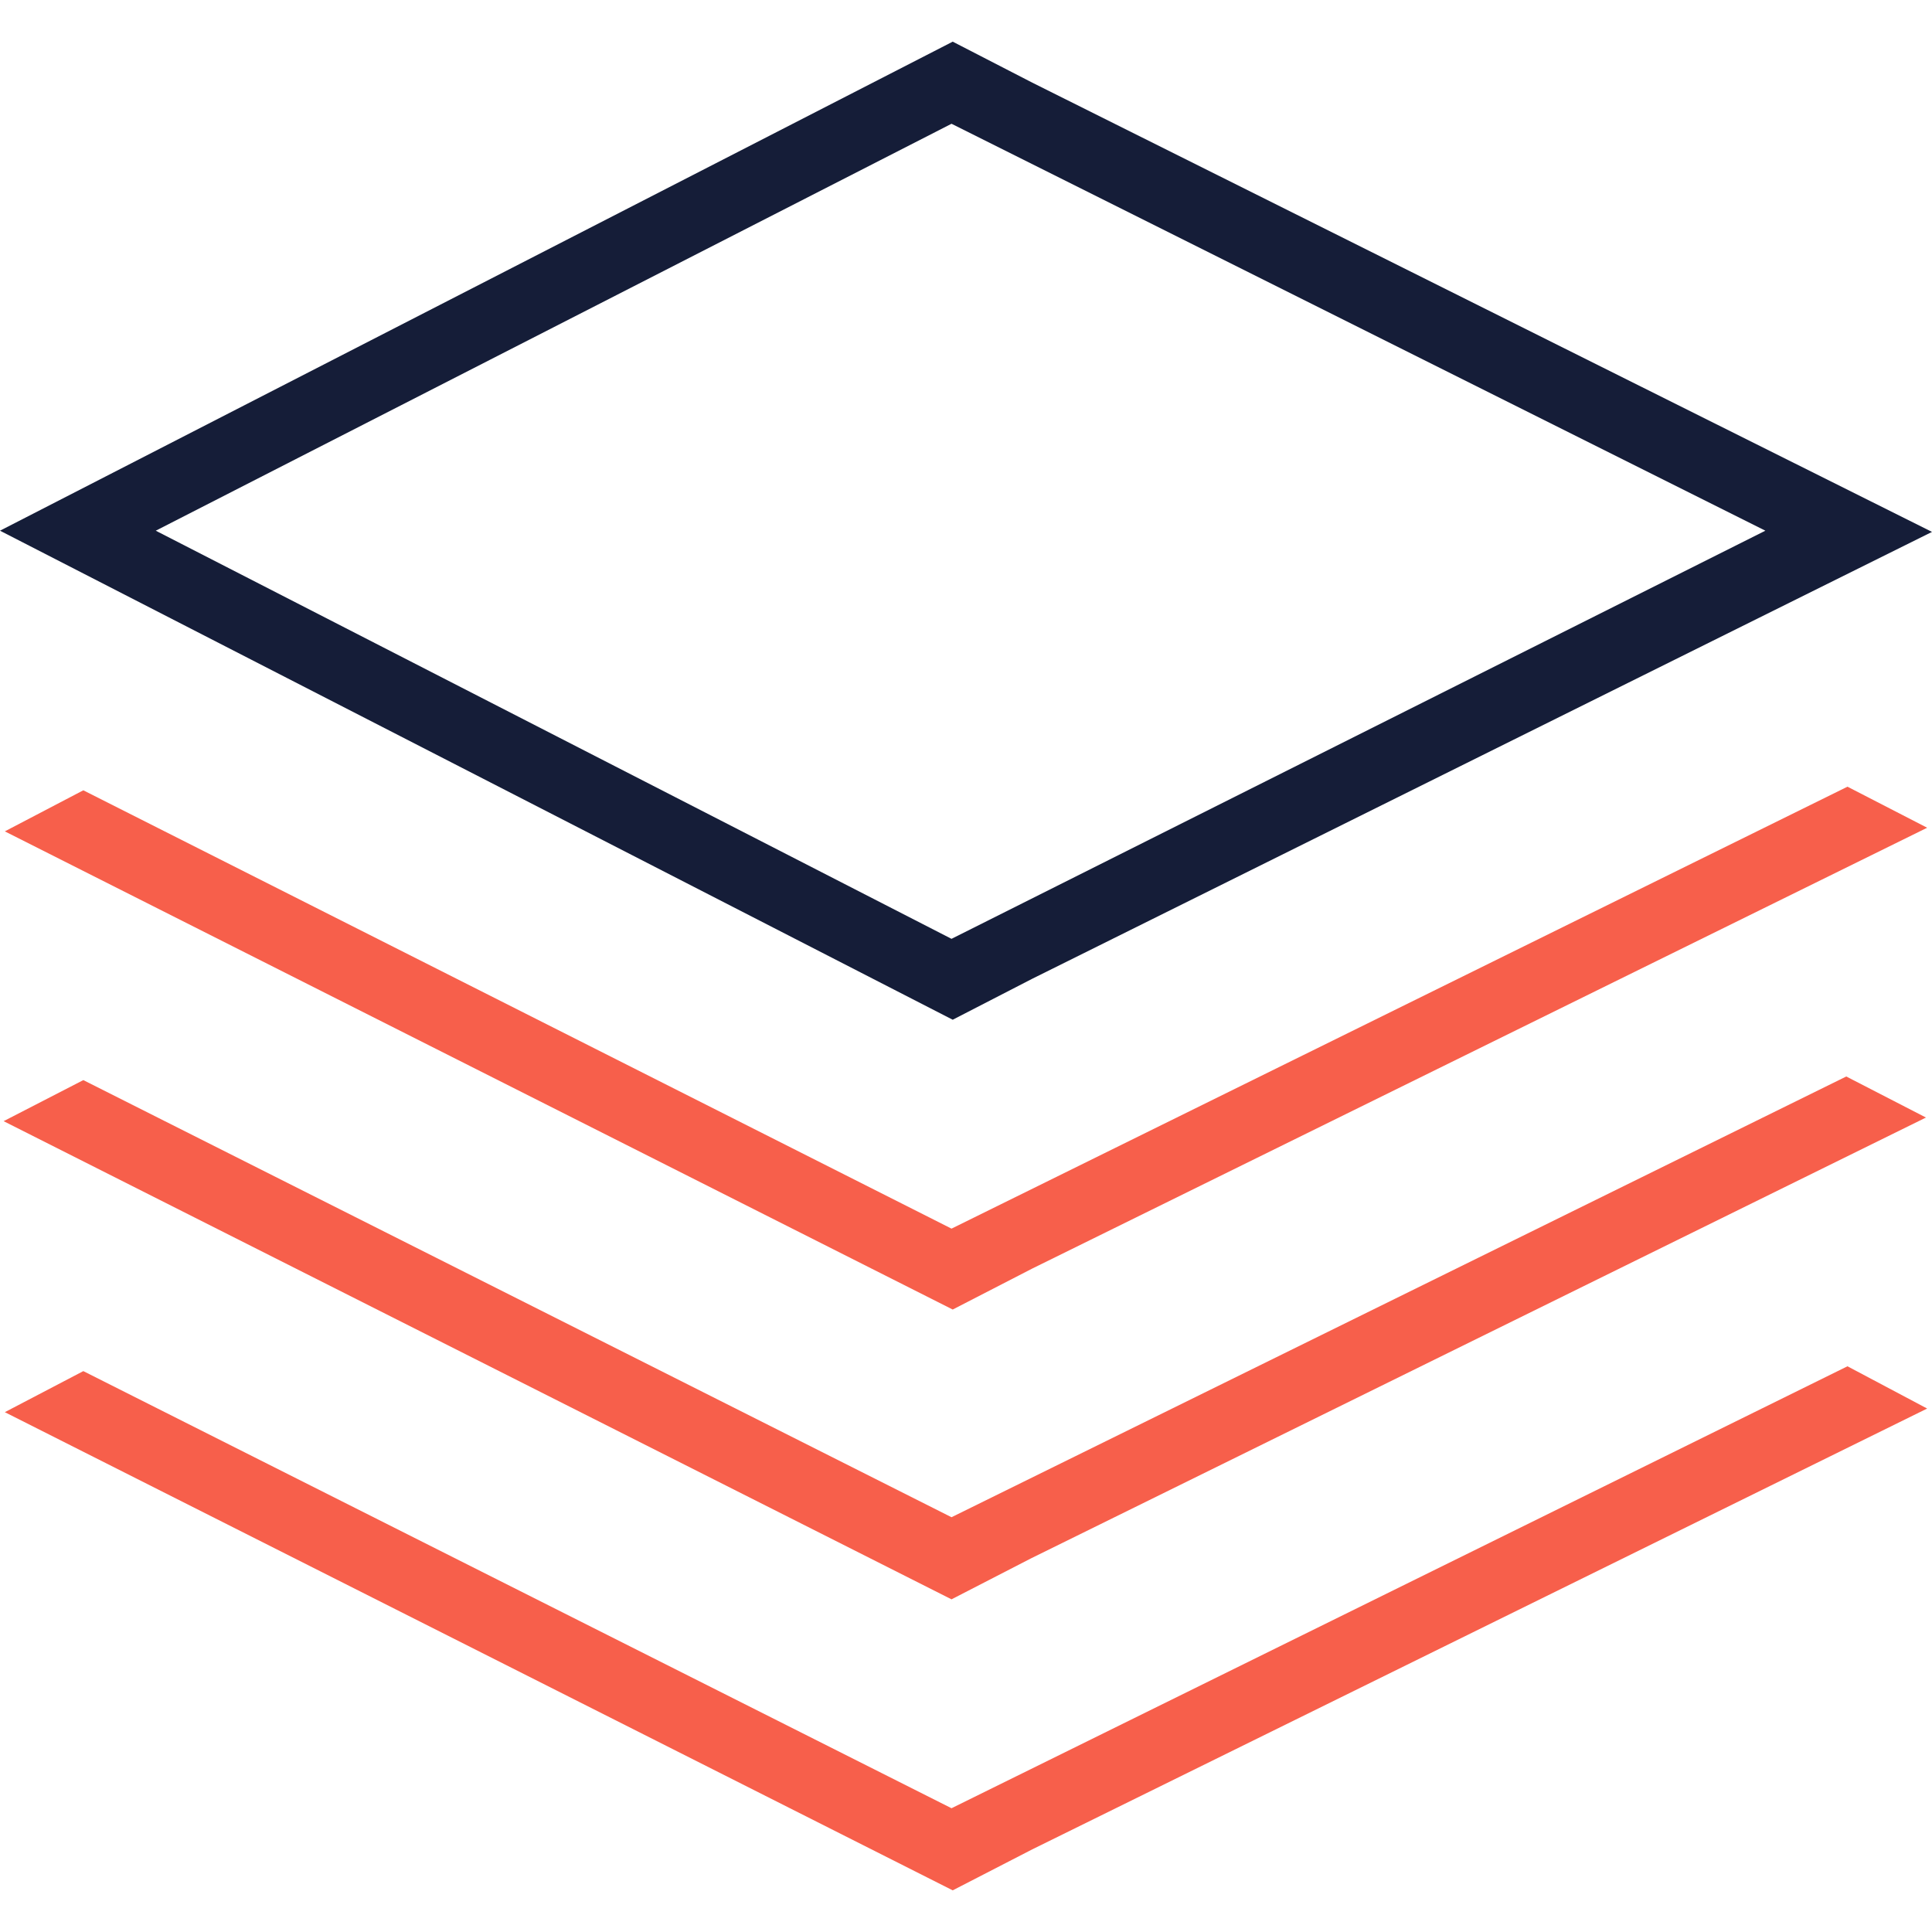
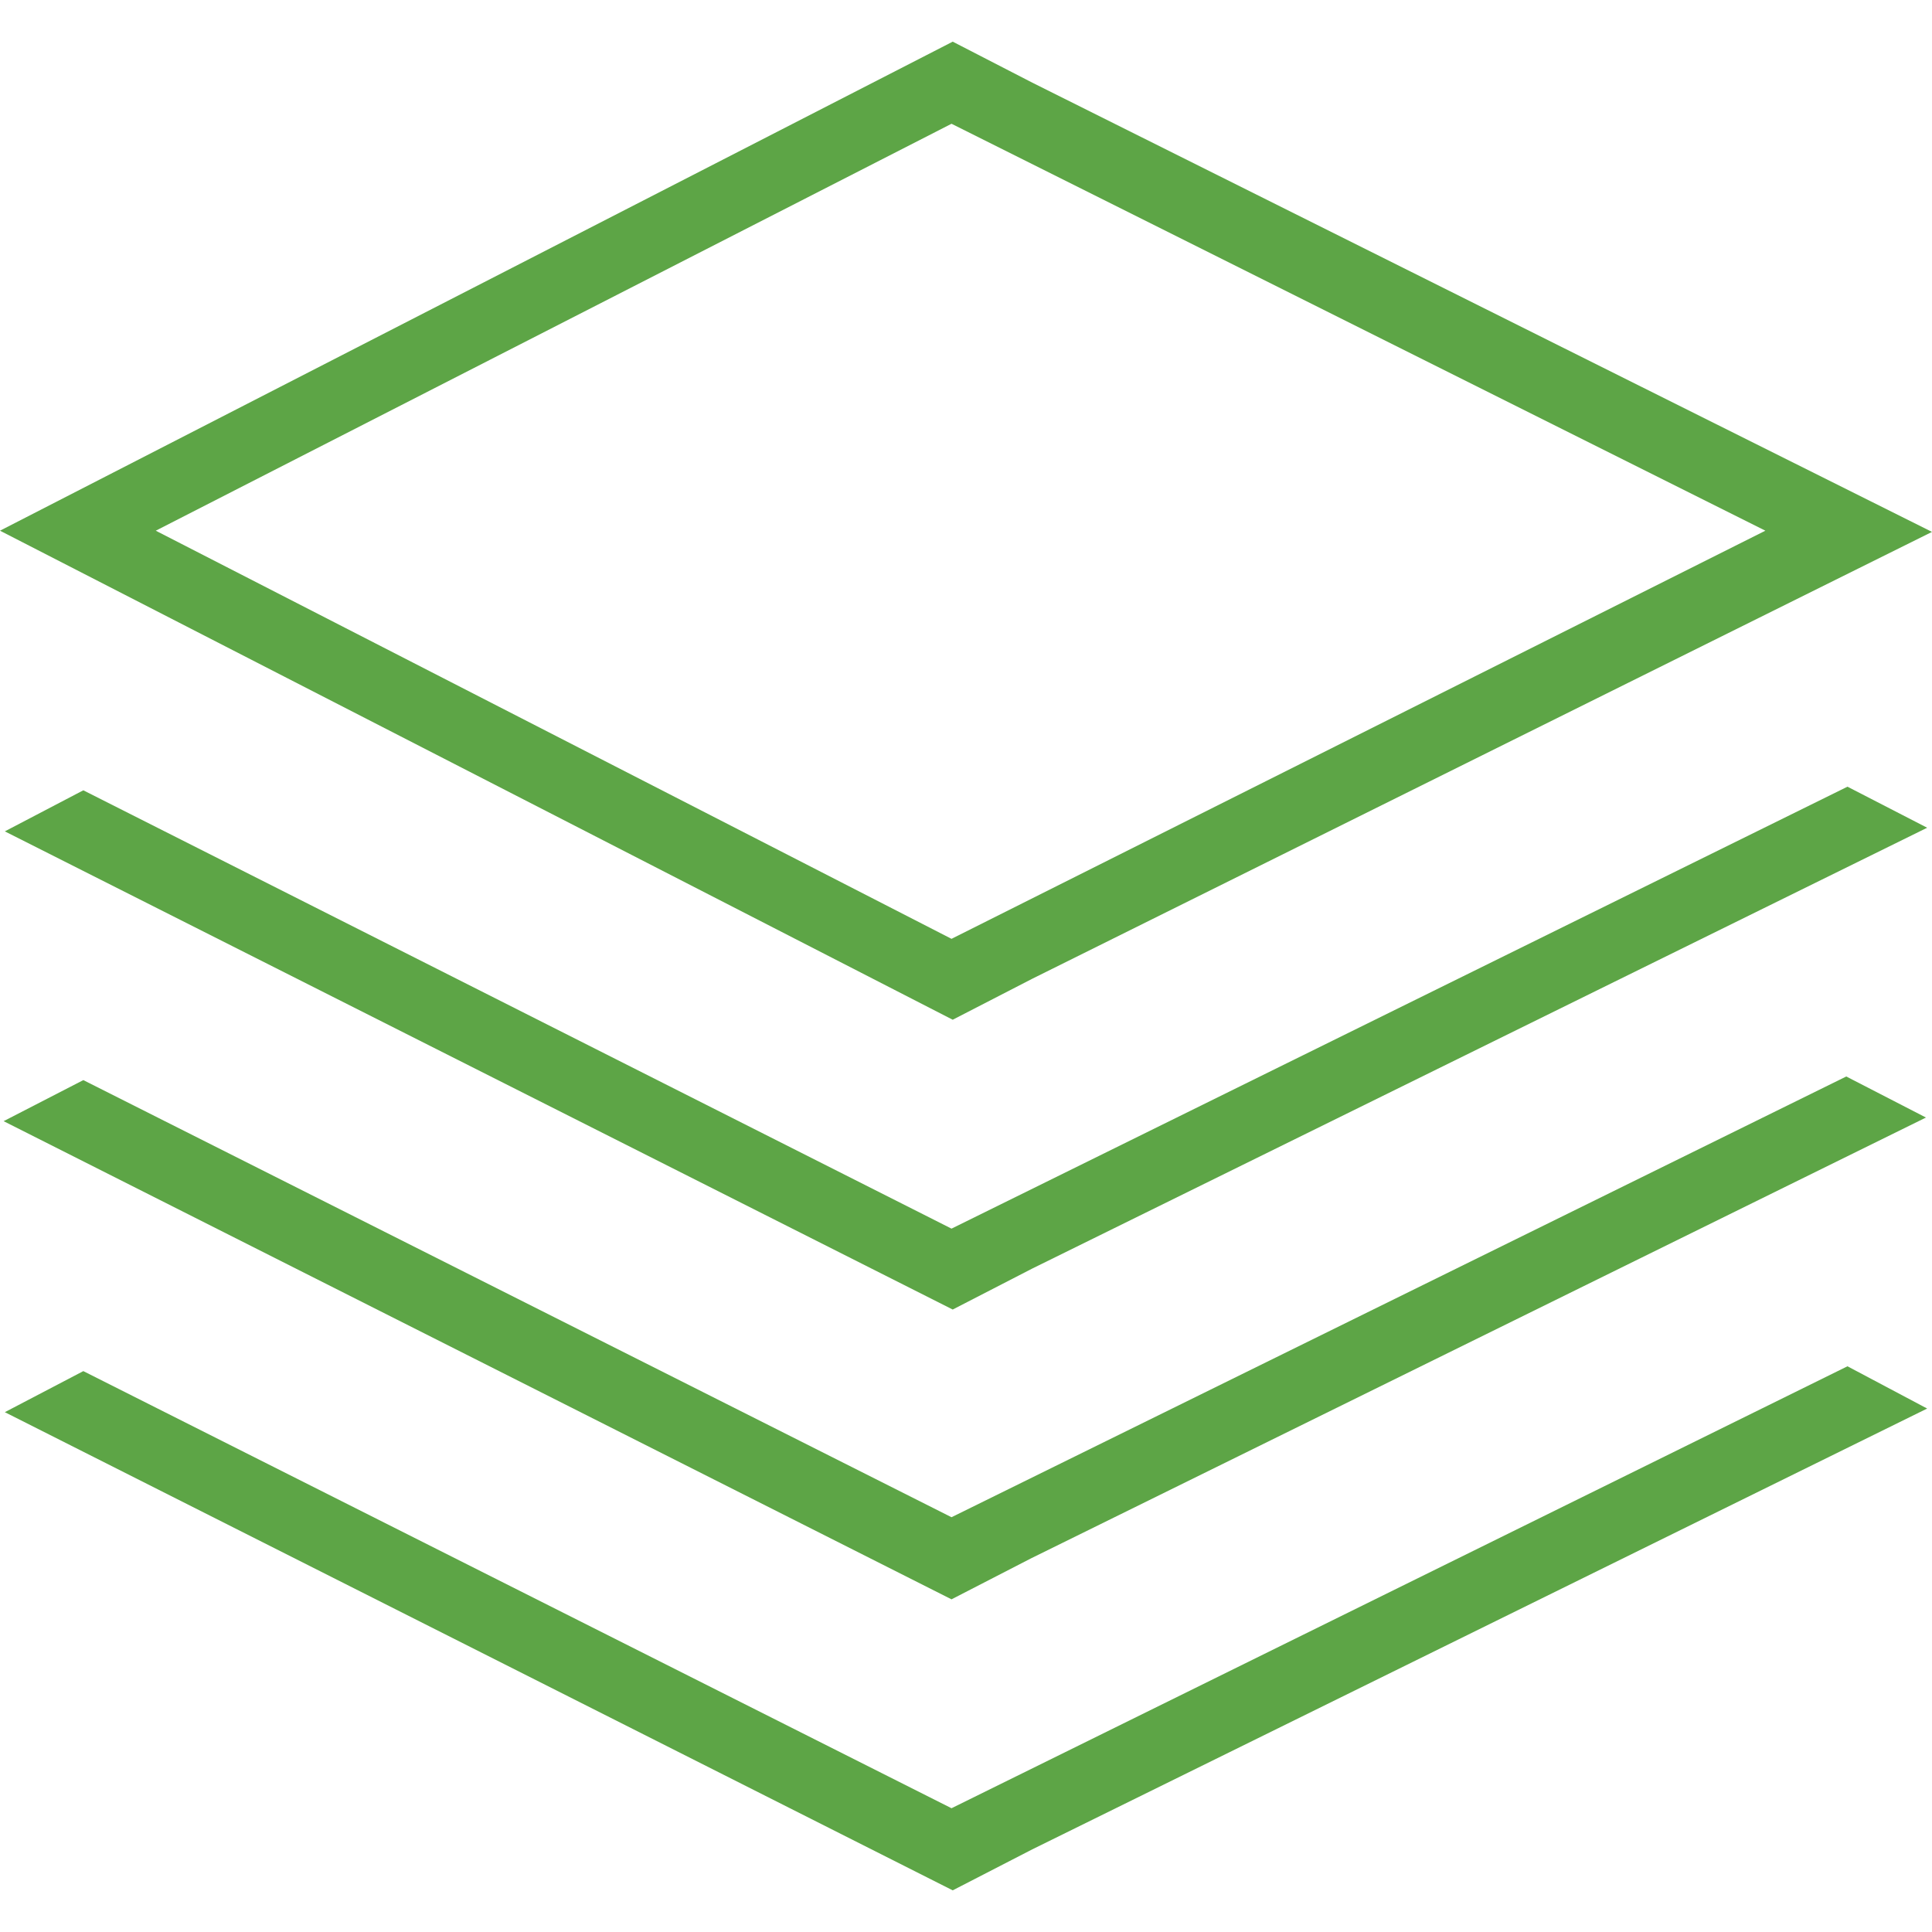
<svg xmlns="http://www.w3.org/2000/svg" preserveAspectRatio="xMidYMid meet" data-bbox="20 23.5 160 153.1" viewBox="20 23.5 160 153.1" height="200" width="200" data-type="color" role="presentation" aria-hidden="true" aria-label="">
  <defs>
    <style>#comp-kqgmeayl1 svg [data-color="1"] {fill: #000000;}
#comp-kqgmeayl1 svg [data-color="2"] {fill: #5DA546;}</style>
  </defs>
  <g>
-     <path d="M173 133.2l-74.2 36.6-71.9-36.2-6.5 3.4 78.5 39.6 6.6-3.4 74.1-36.5-6.6-3.5z" fill="#f75f4b" data-color="1" />
-     <path d="M105.5 125.1l74.1-36.5-6.6-3.4-74.2 36.6-71.9-36.3-6.5 3.4 78.5 39.6 6.6-3.4z" fill="#f75f4b" data-color="1" />
-     <path d="M98.8 145.7l-71.9-36.2-6.6 3.4 78.5 39.6 6.6-3.4 74.1-36.5-6.6-3.4-74.1 36.5z" fill="#f75f4b" data-color="1" />
-     <path d="M180 64.1l-74.5-37.2-6.6-3.4L20 64l78.9 40.5 6.6-3.4 74.5-37zM32.9 64l65.9-33.7L166.2 64 98.8 97.8 32.9 64z" fill="#151d38" data-color="2" />
+     <path d="M173 133.2l-74.2 36.6-71.9-36.2-6.5 3.4 78.5 39.6 6.6-3.4 74.1-36.5-6.6-3.5z" fill="#5DA546" data-color="1" />
+     <path d="M105.5 125.1l74.1-36.5-6.6-3.4-74.2 36.6-71.9-36.3-6.5 3.4 78.5 39.6 6.6-3.4z" fill="#5DA546" data-color="1" />
+     <path d="M98.8 145.7l-71.9-36.2-6.6 3.4 78.5 39.6 6.6-3.4 74.1-36.5-6.6-3.4-74.1 36.5z" fill="#5DA546" data-color="1" />
+     <path d="M180 64.1l-74.5-37.2-6.6-3.4L20 64l78.9 40.5 6.6-3.4 74.5-37zM32.9 64l65.9-33.7L166.2 64 98.8 97.8 32.9 64z" fill="#5DA546" data-color="2" />
  </g>
</svg>
